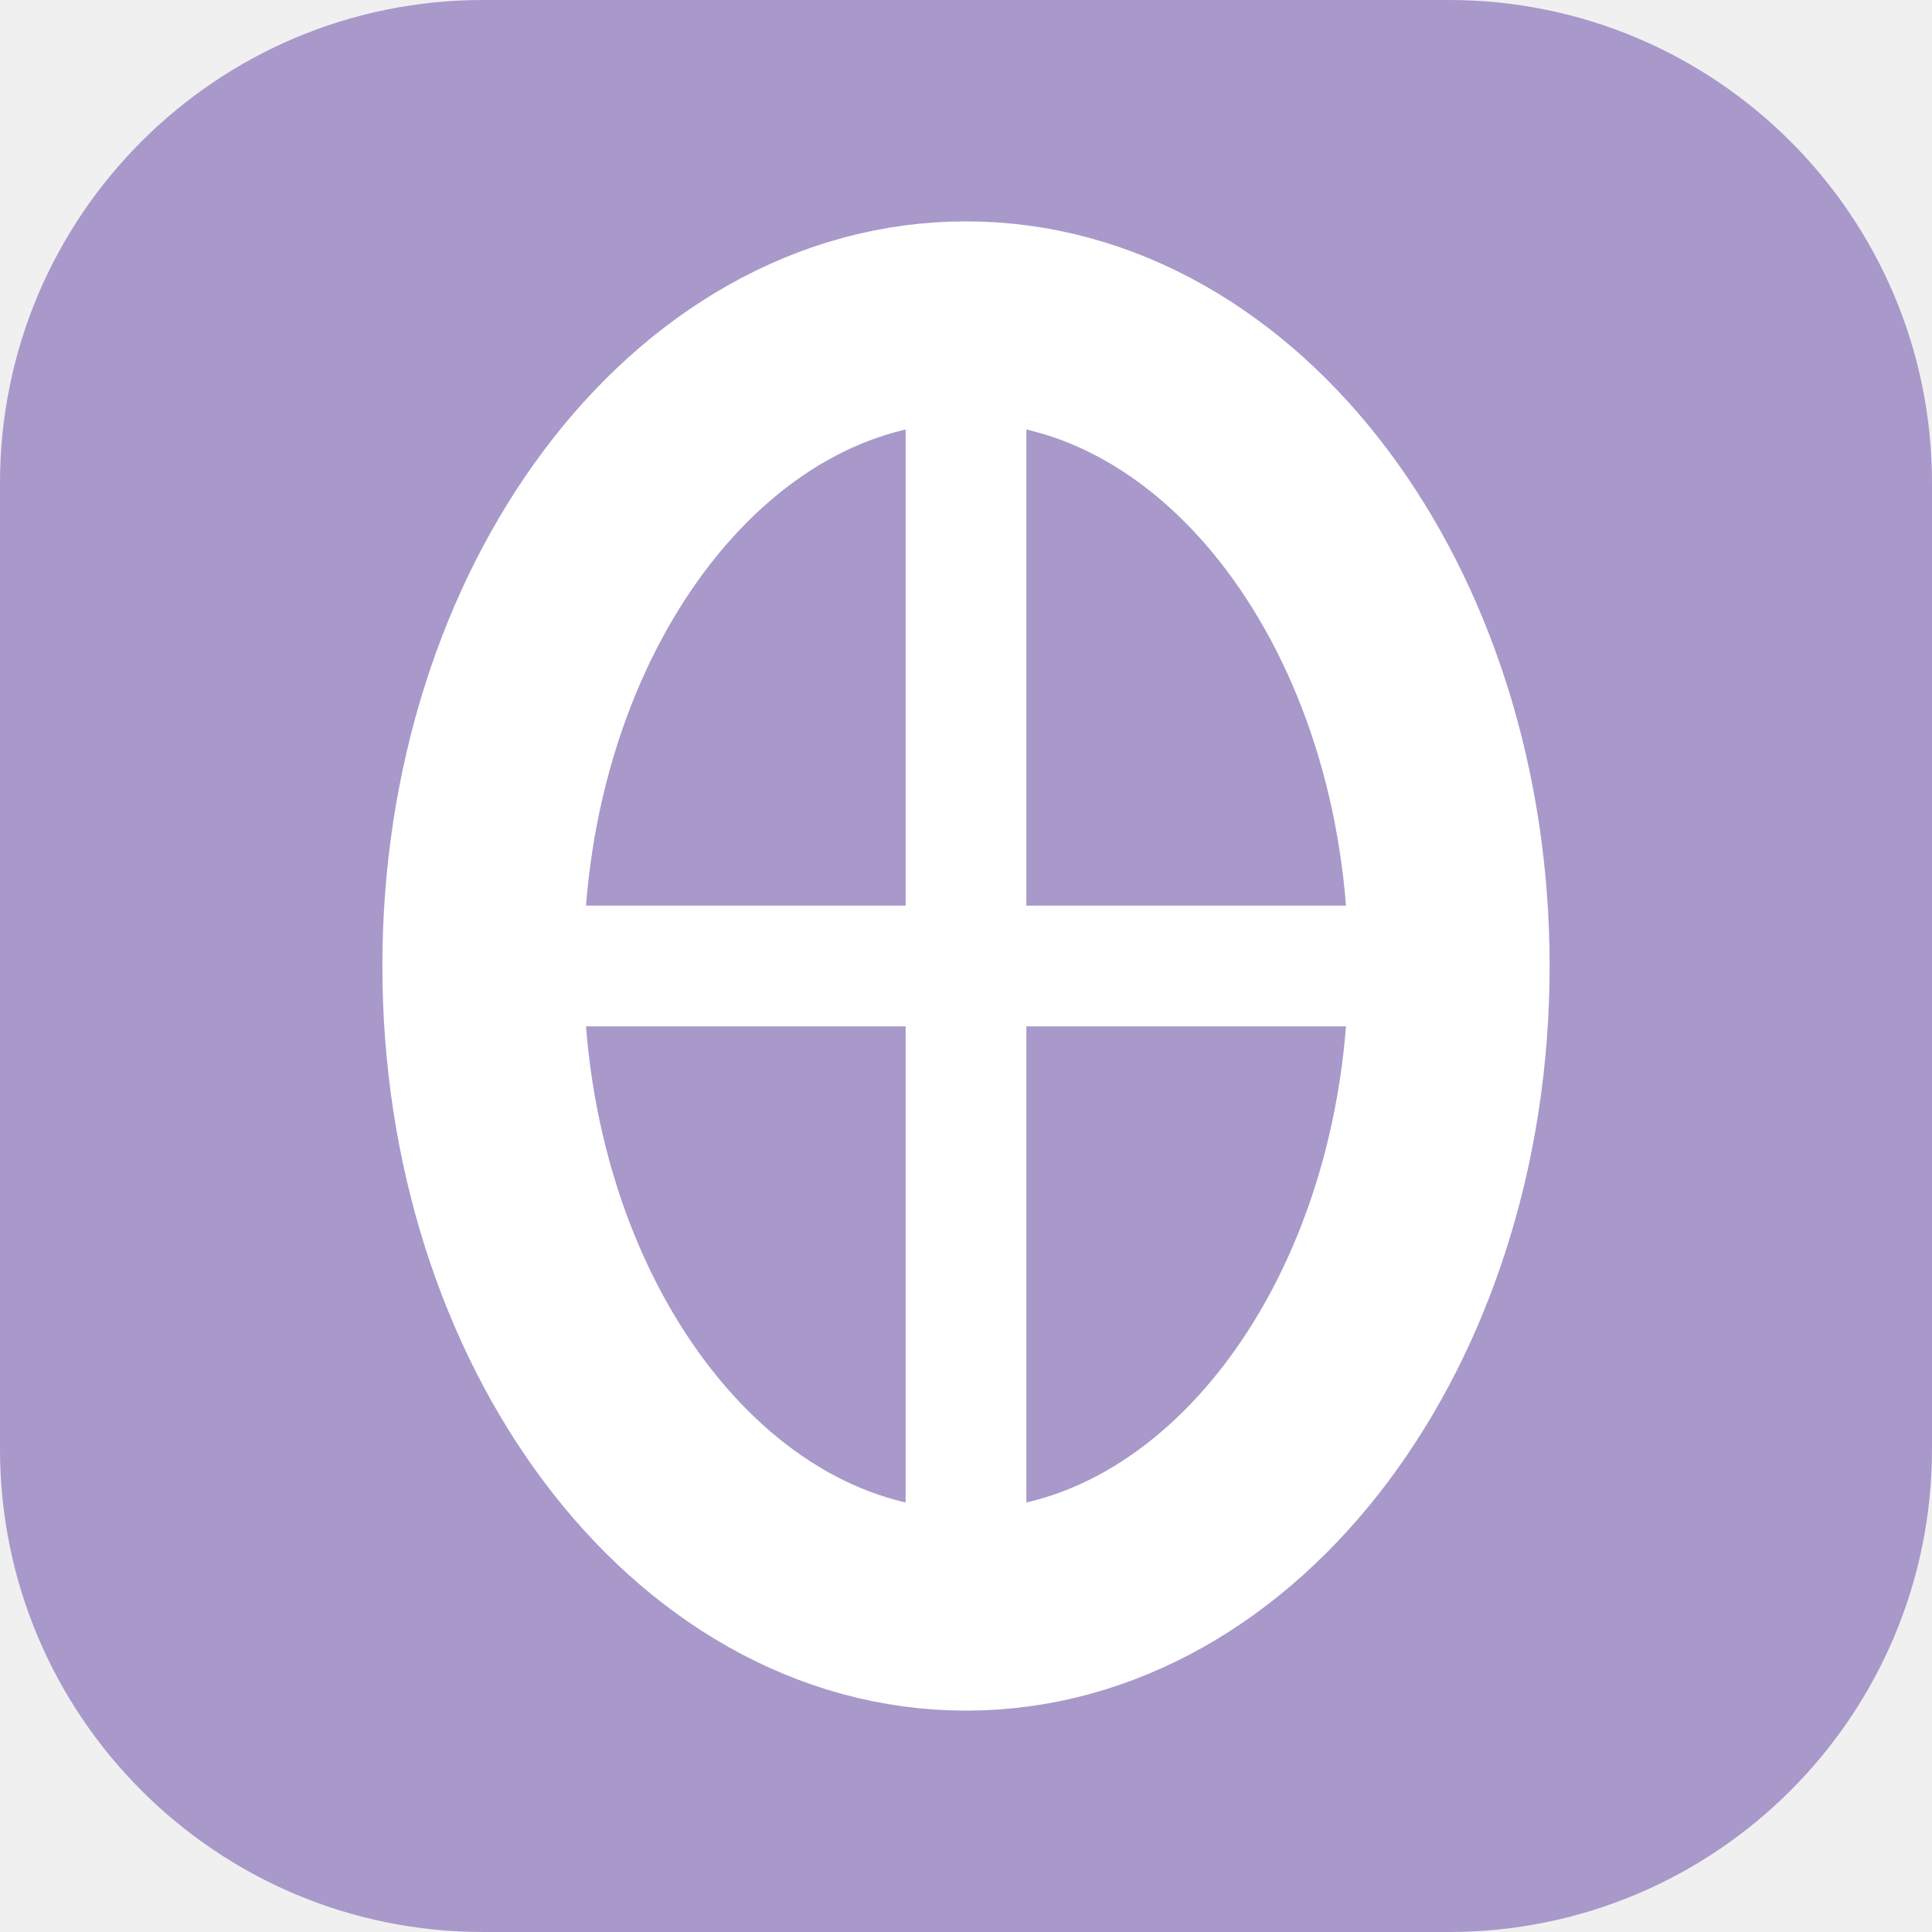
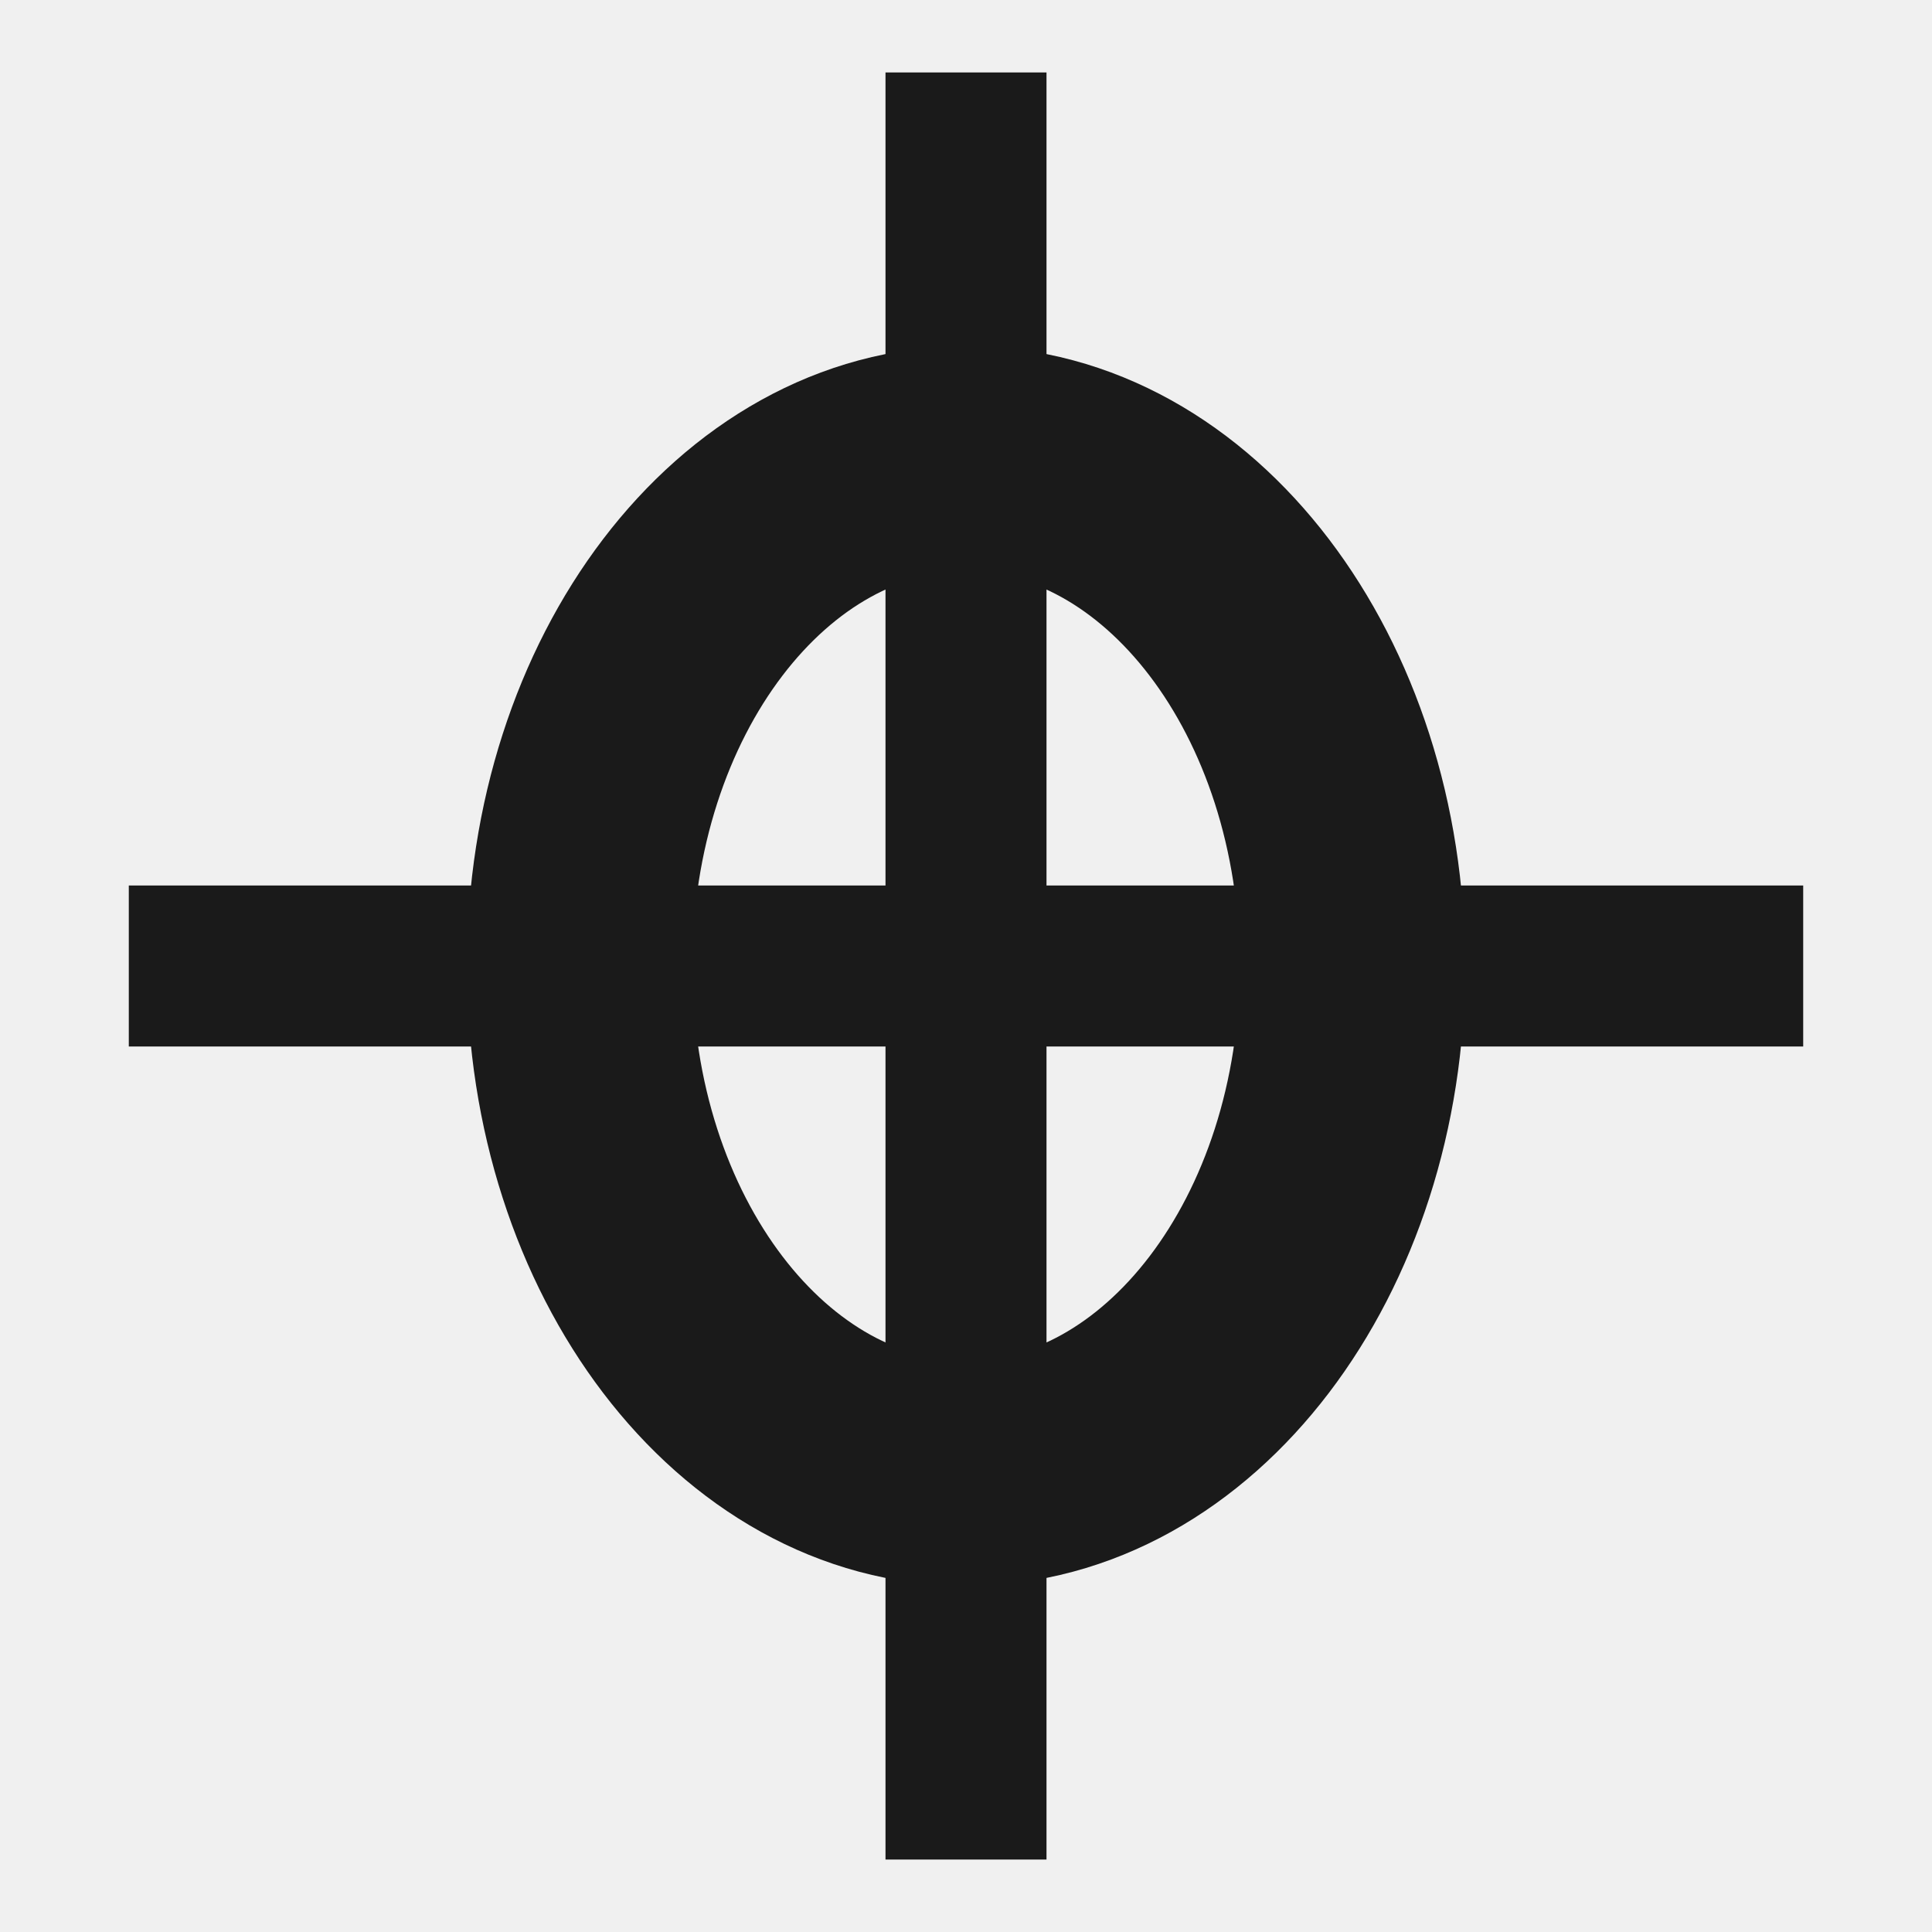
<svg xmlns="http://www.w3.org/2000/svg" width="512" height="512" viewBox="0 0 24 24" fill="none">
-   <rect width="24" height="24" rx="6" fill="#a899ca" />
-   <ellipse cx="12" cy="12" rx="6" ry="8" stroke="#ffffff" stroke-width="2.5" stroke-linecap="round" />
-   <line x1="12" y1="4" x2="12" y2="20" stroke="#ffffff" stroke-width="1.5" stroke-linecap="round" />
-   <line x1="6" y1="12" x2="18" y2="12" stroke="#ffffff" stroke-width="1.5" stroke-linecap="round" />
+   <ellipse cx="12" cy="12" rx="4.8" ry="6.3" stroke="#1a1a1a" stroke-width="2.8" />
+   <line x1="12" y1="0.9" x2="12" y2="23.1" stroke="#1a1a1a" stroke-width="2" />
+   <line x1="1.6" y1="12" x2="22.4" y2="12" stroke="#1a1a1a" stroke-width="2" />
</svg>
